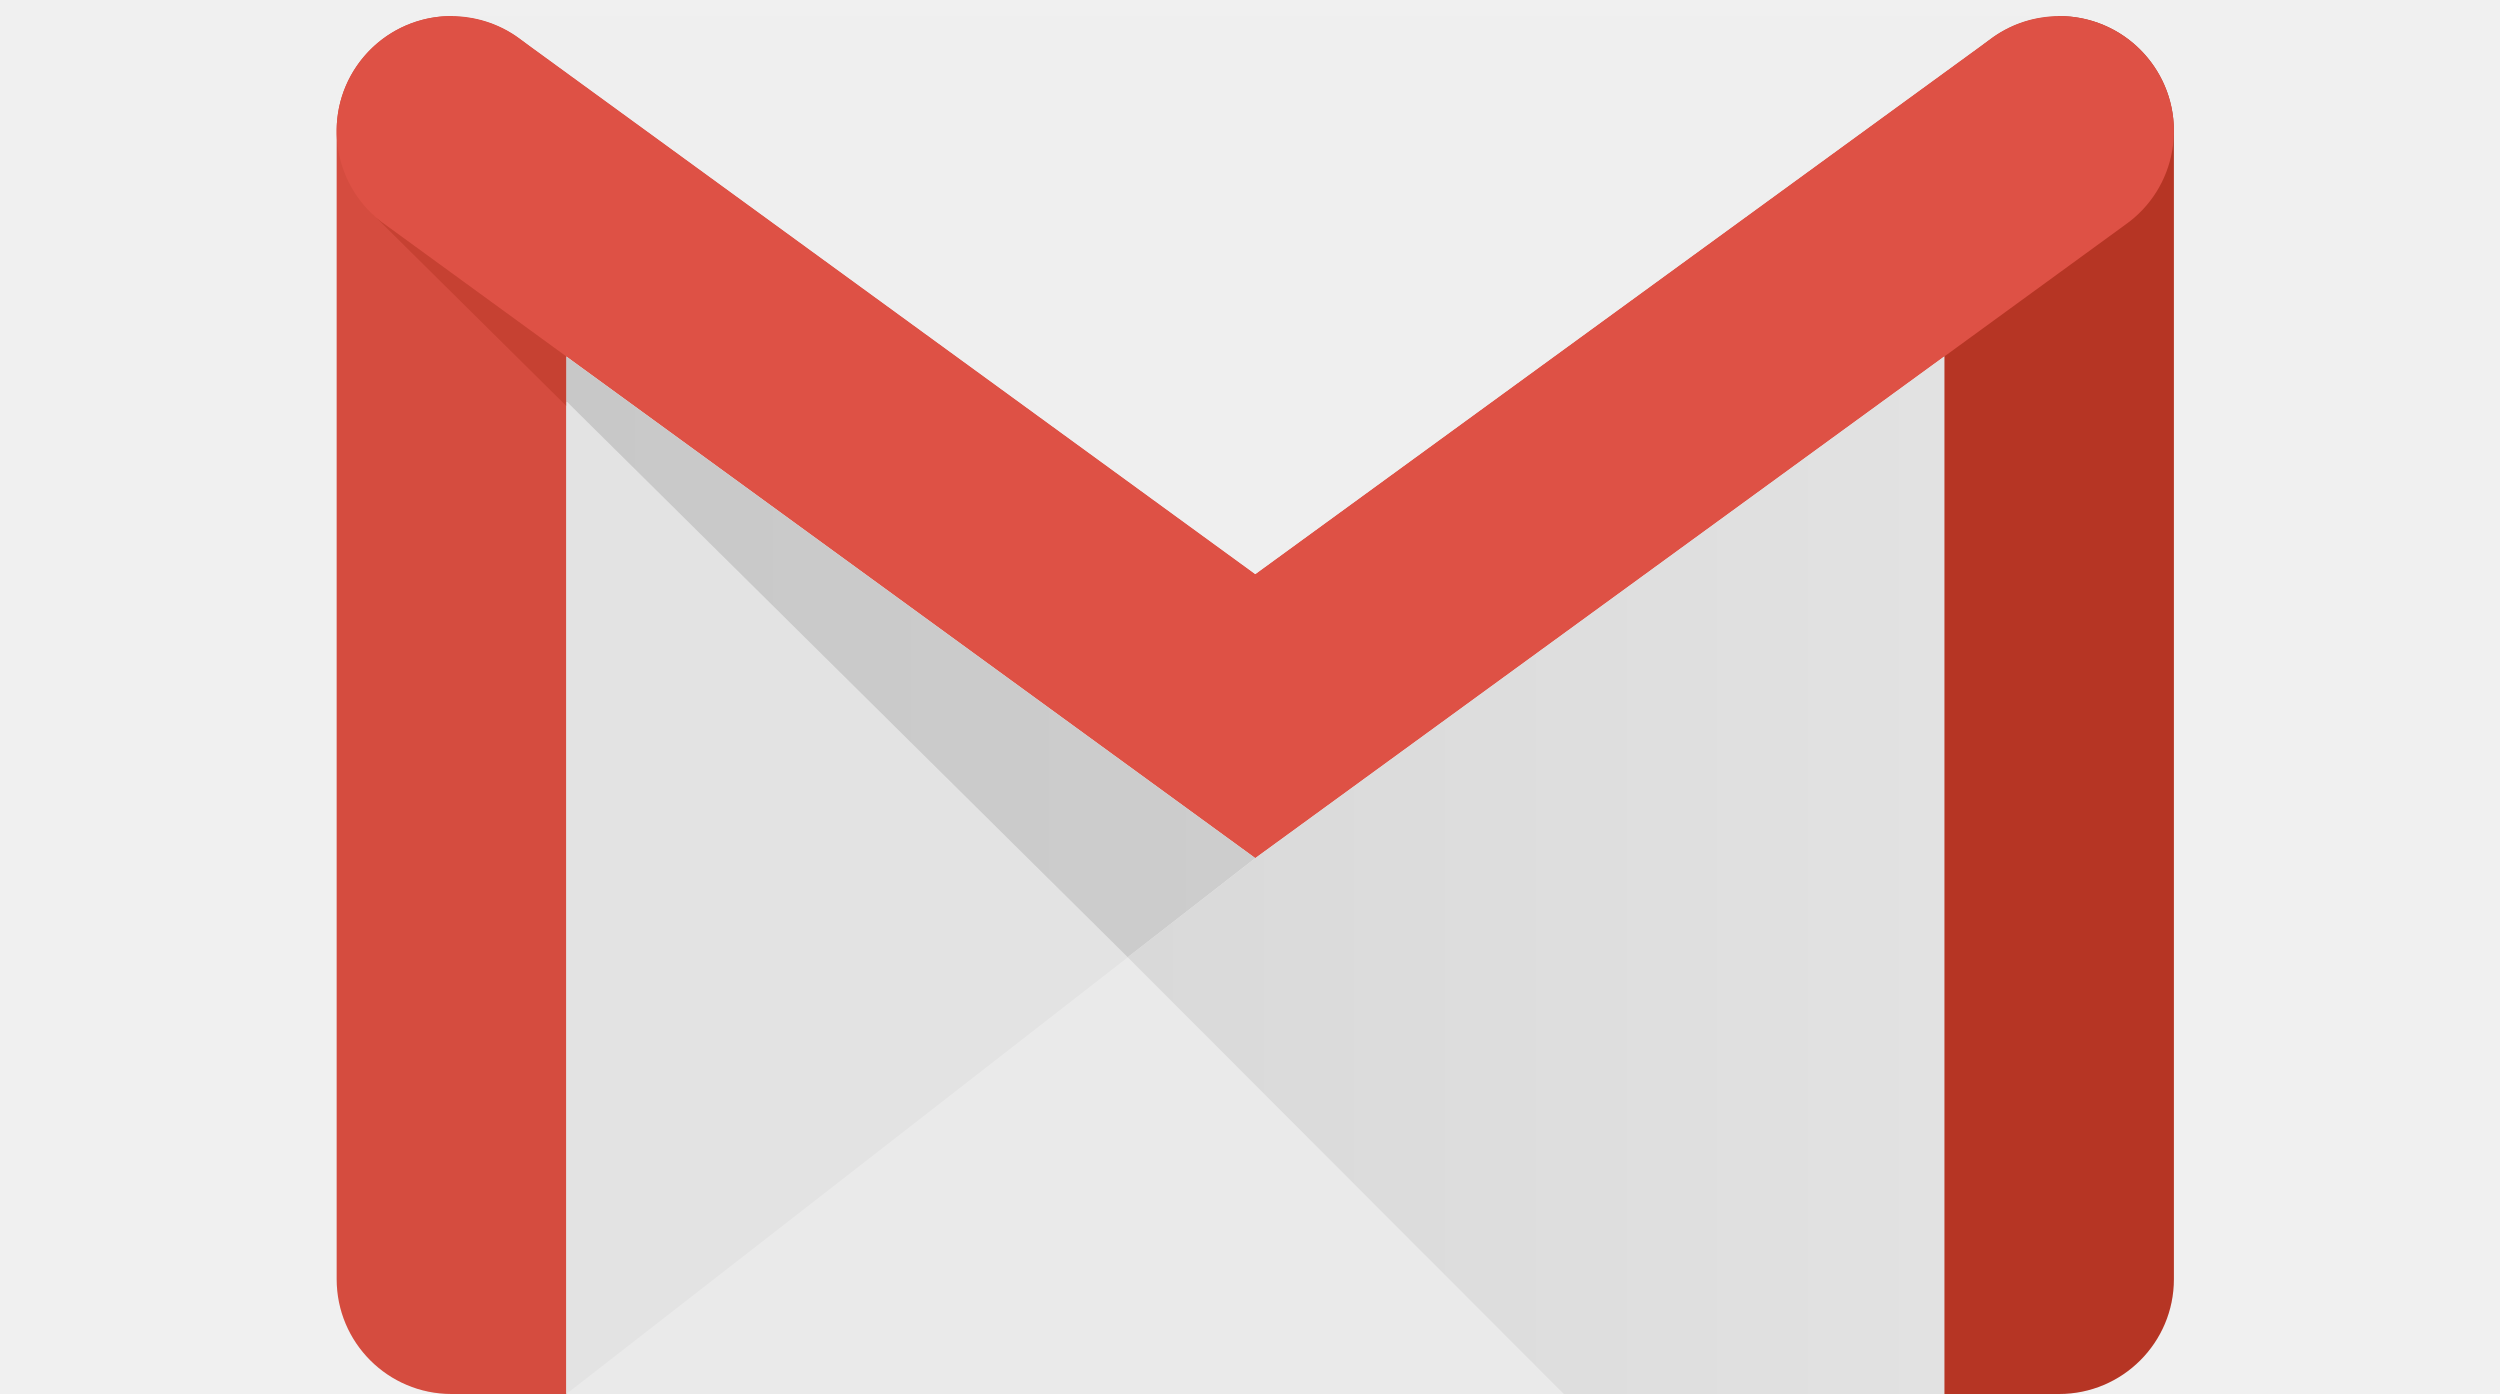
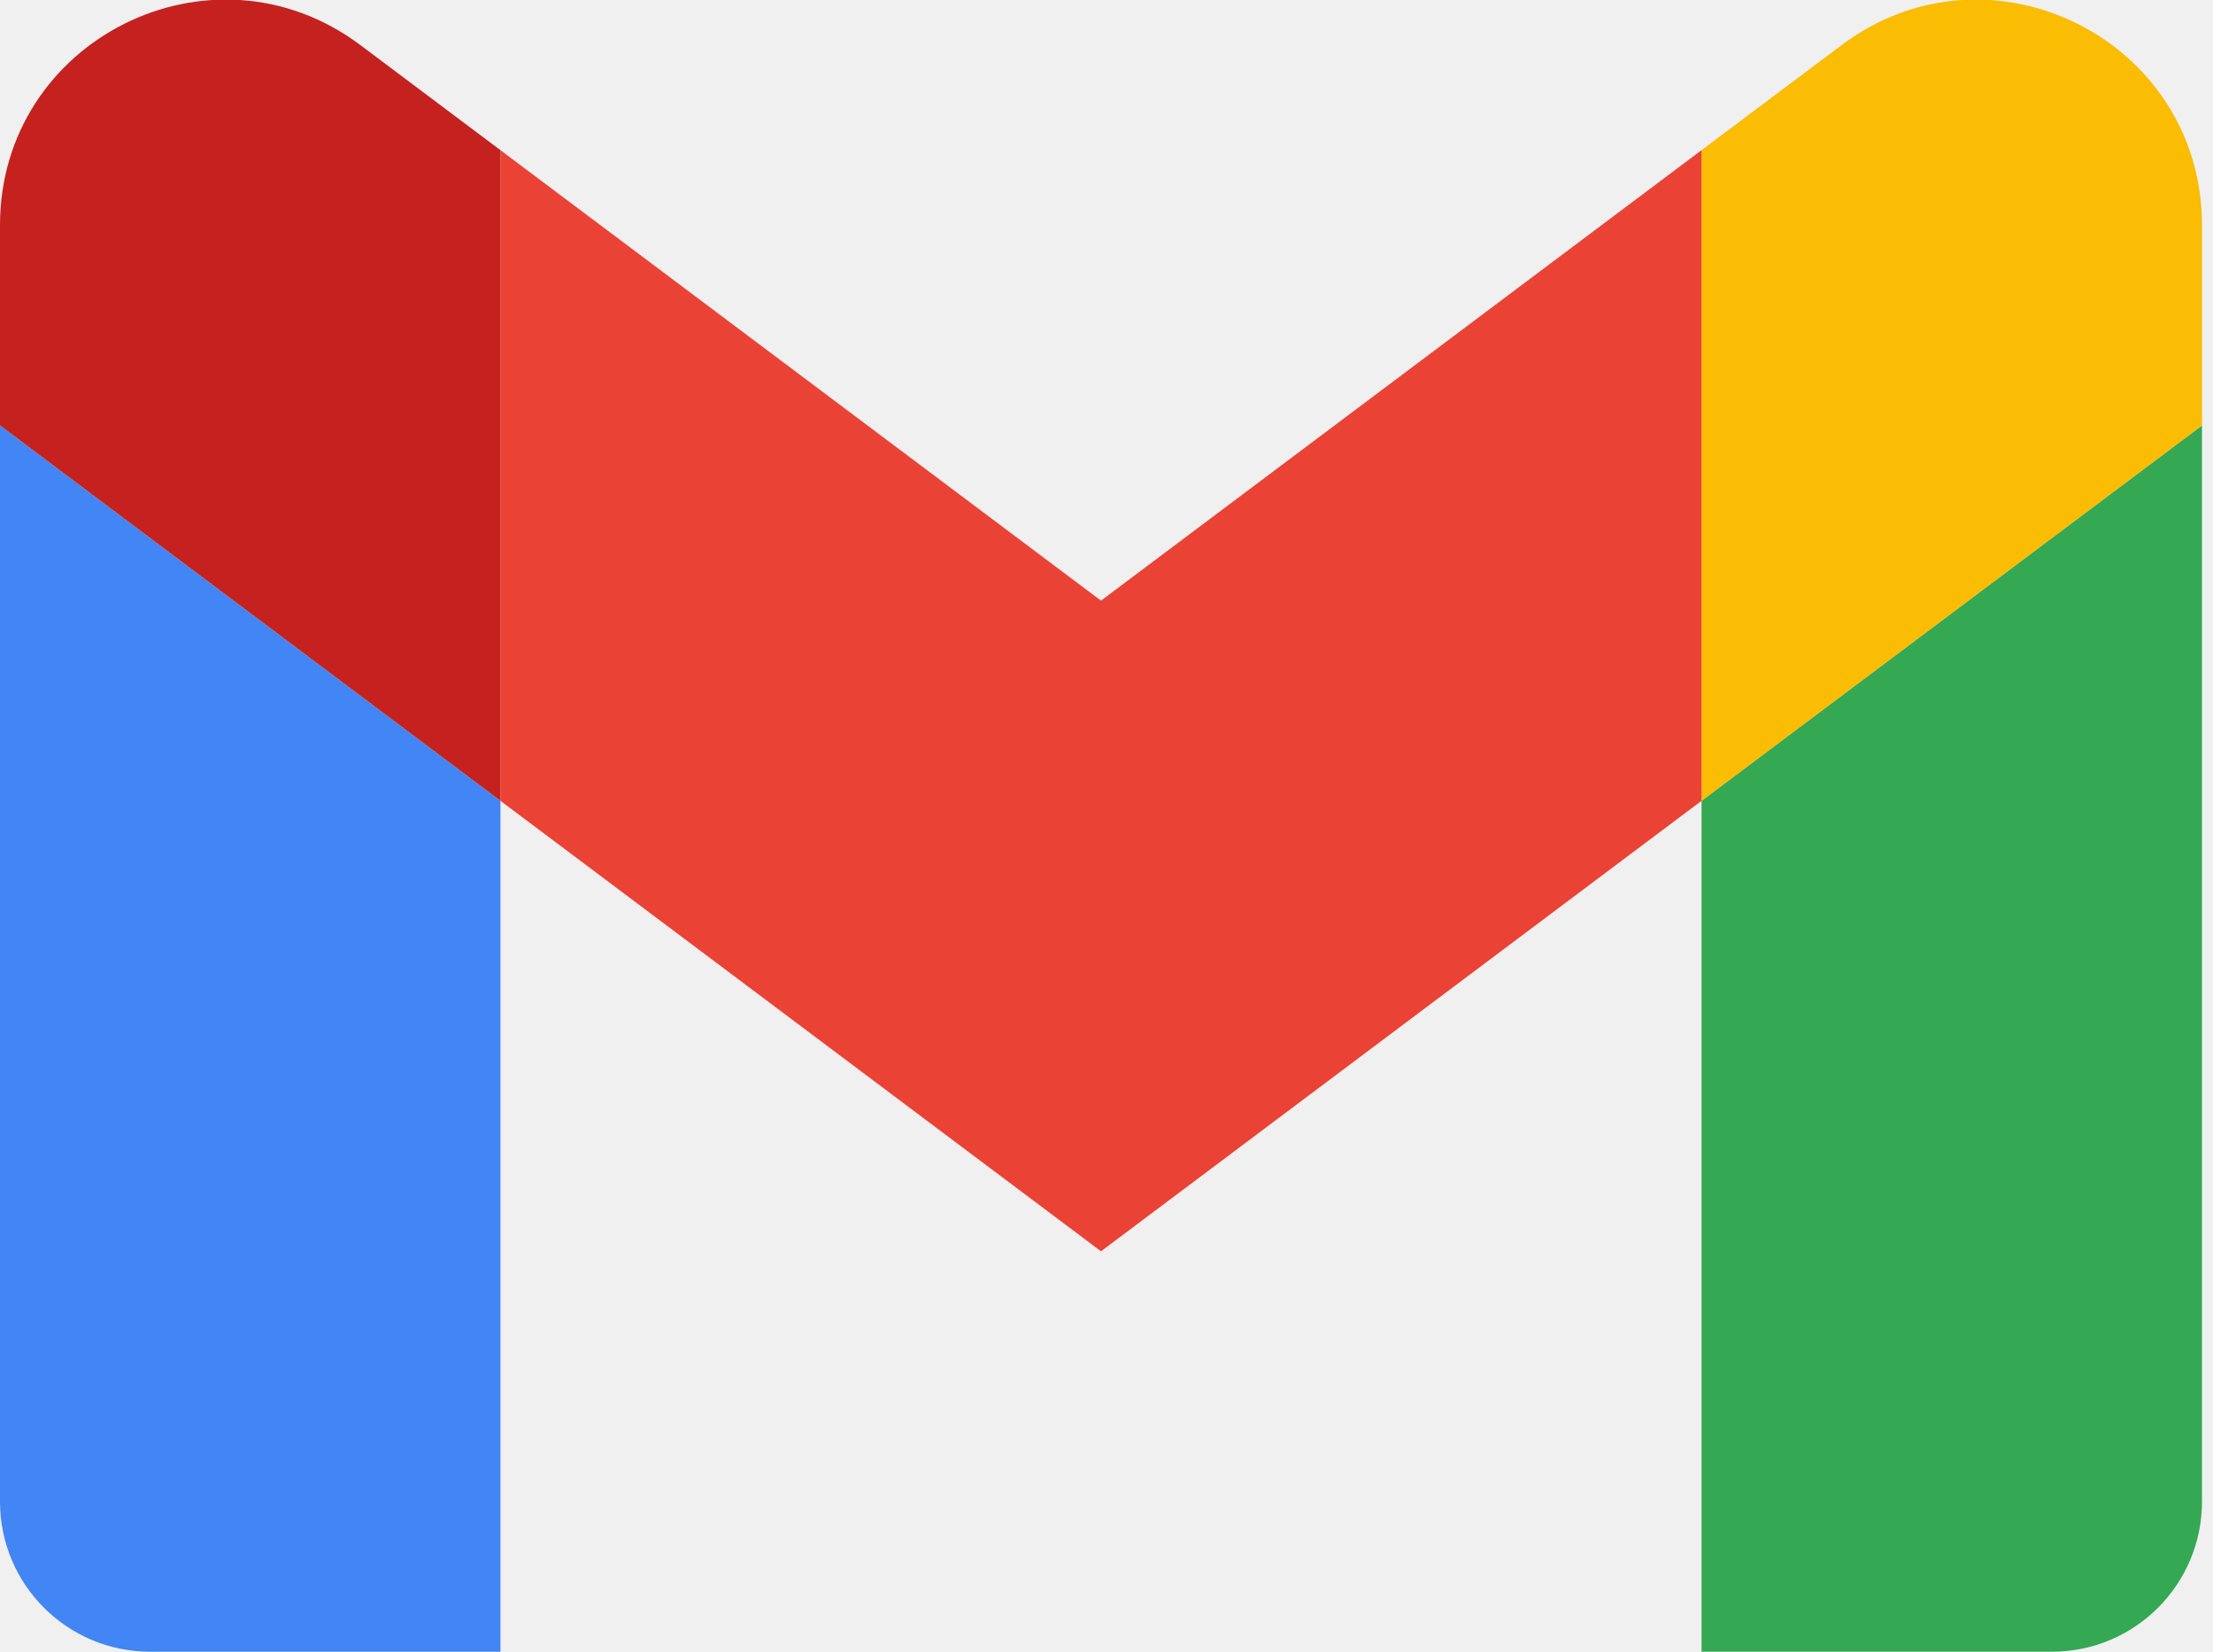
- <svg xmlns="http://www.w3.org/2000/svg" overflow="scroll" viewBox="7.592 13.58 48.54 36.42" width="2500" height="1394">
-   <linearGradient id="a" gradientUnits="userSpaceOnUse" x1="14.001" x2="32" y1="30.744" y2="30.744">
-     <stop offset="0" stop-color="#c8c8c8" />
-     <stop offset="1" stop-color="#cdcdcd" />
-   </linearGradient>
-   <linearGradient id="b" gradientUnits="userSpaceOnUse" x1="28.665" x2="50" y1="36.447" y2="36.447">
-     <stop offset="0" stop-color="#d9d9d9" />
-     <stop offset="1" stop-color="#e2e2e2" />
-   </linearGradient>
-   <path d="M53 50H11a3 3 0 0 1-3-3V17a3 3 0 0 1 3-3h42a3 3 0 0 1 3 3v30a3 3 0 0 1-3 3z" fill="#eaeaea" />
-   <path d="M14 50h-3a3 3 0 0 1-3-3V17a3 3 0 1 1 6 0z" fill="#d54c3f" />
-   <path d="M50 50h3a3 3 0 0 0 3-3V17a3 3 0 1 0-6 0z" fill="#b63524" />
-   <path d="M54.718 19.46a3 3 0 1 0-3.436-4.92l-19.28 14.037-.002.001-.002-.001-19.28-14.037a3 3 0 0 0-3.436 4.92l-.08-.059L32 36M54.799 19.401L32 36" fill="#de5145" />
-   <path d="M53 14c-.639 0-1.232.2-1.718.54l-19.28 14.037-.002.001-.002-.001-19.28-14.037A2.988 2.988 0 0 0 11 14z" fill="#efefef" />
-   <path d="M14.001 24.188L8.945 19.18l-.002.004c.106.1.219.192.339.276l-.08-.059 4.8 3.495-.001 1.328" fill="#c64132" />
-   <path d="M28.668 38.591L14 50l.001-25.937 14.664 14.524" fill="#e3e3e3" />
-   <path d="M28.668 38.591L32 36 14.001 22.896v1.167l14.664 14.524z" fill="url(#a)" />
-   <path d="M40.061 50H50V22.895L32 36l-3.335 2.587z" fill="url(#b)" />
+ <svg xmlns="http://www.w3.org/2000/svg" width="134" height="100" viewBox="0 0 134 100" fill="none">
+   <g clip-path="url(#clip0_1:194)">
+     <path d="M9.091 100H30.303V48.485L0 25.758V90.909C0 95.939 4.076 100 9.091 100Z" fill="#4285F4" />
+     <path d="M103.03 100H124.242C129.273 100 133.333 95.924 133.333 90.909V25.758L103.03 48.485" fill="#34A853" />
+     <path d="M103.03 9.091V48.485L133.333 25.758V13.636C133.333 2.394 120.5 -4.015 111.515 2.727" fill="#FBBC04" />
+     <path d="M30.303 48.485V9.091L66.667 36.364L103.03 9.091V48.485L66.667 75.758" fill="#EA4335" />
+     <path d="M0 13.636V25.758L30.303 48.485V9.091L21.818 2.727C12.818 -4.015 0 2.394 0 13.636" fill="#C5221F" />
+   </g>
+   <defs>
+     <clipPath id="clip0_1:194">
+       <rect width="133.333" height="100" fill="white" />
+     </clipPath>
+   </defs>
</svg>
